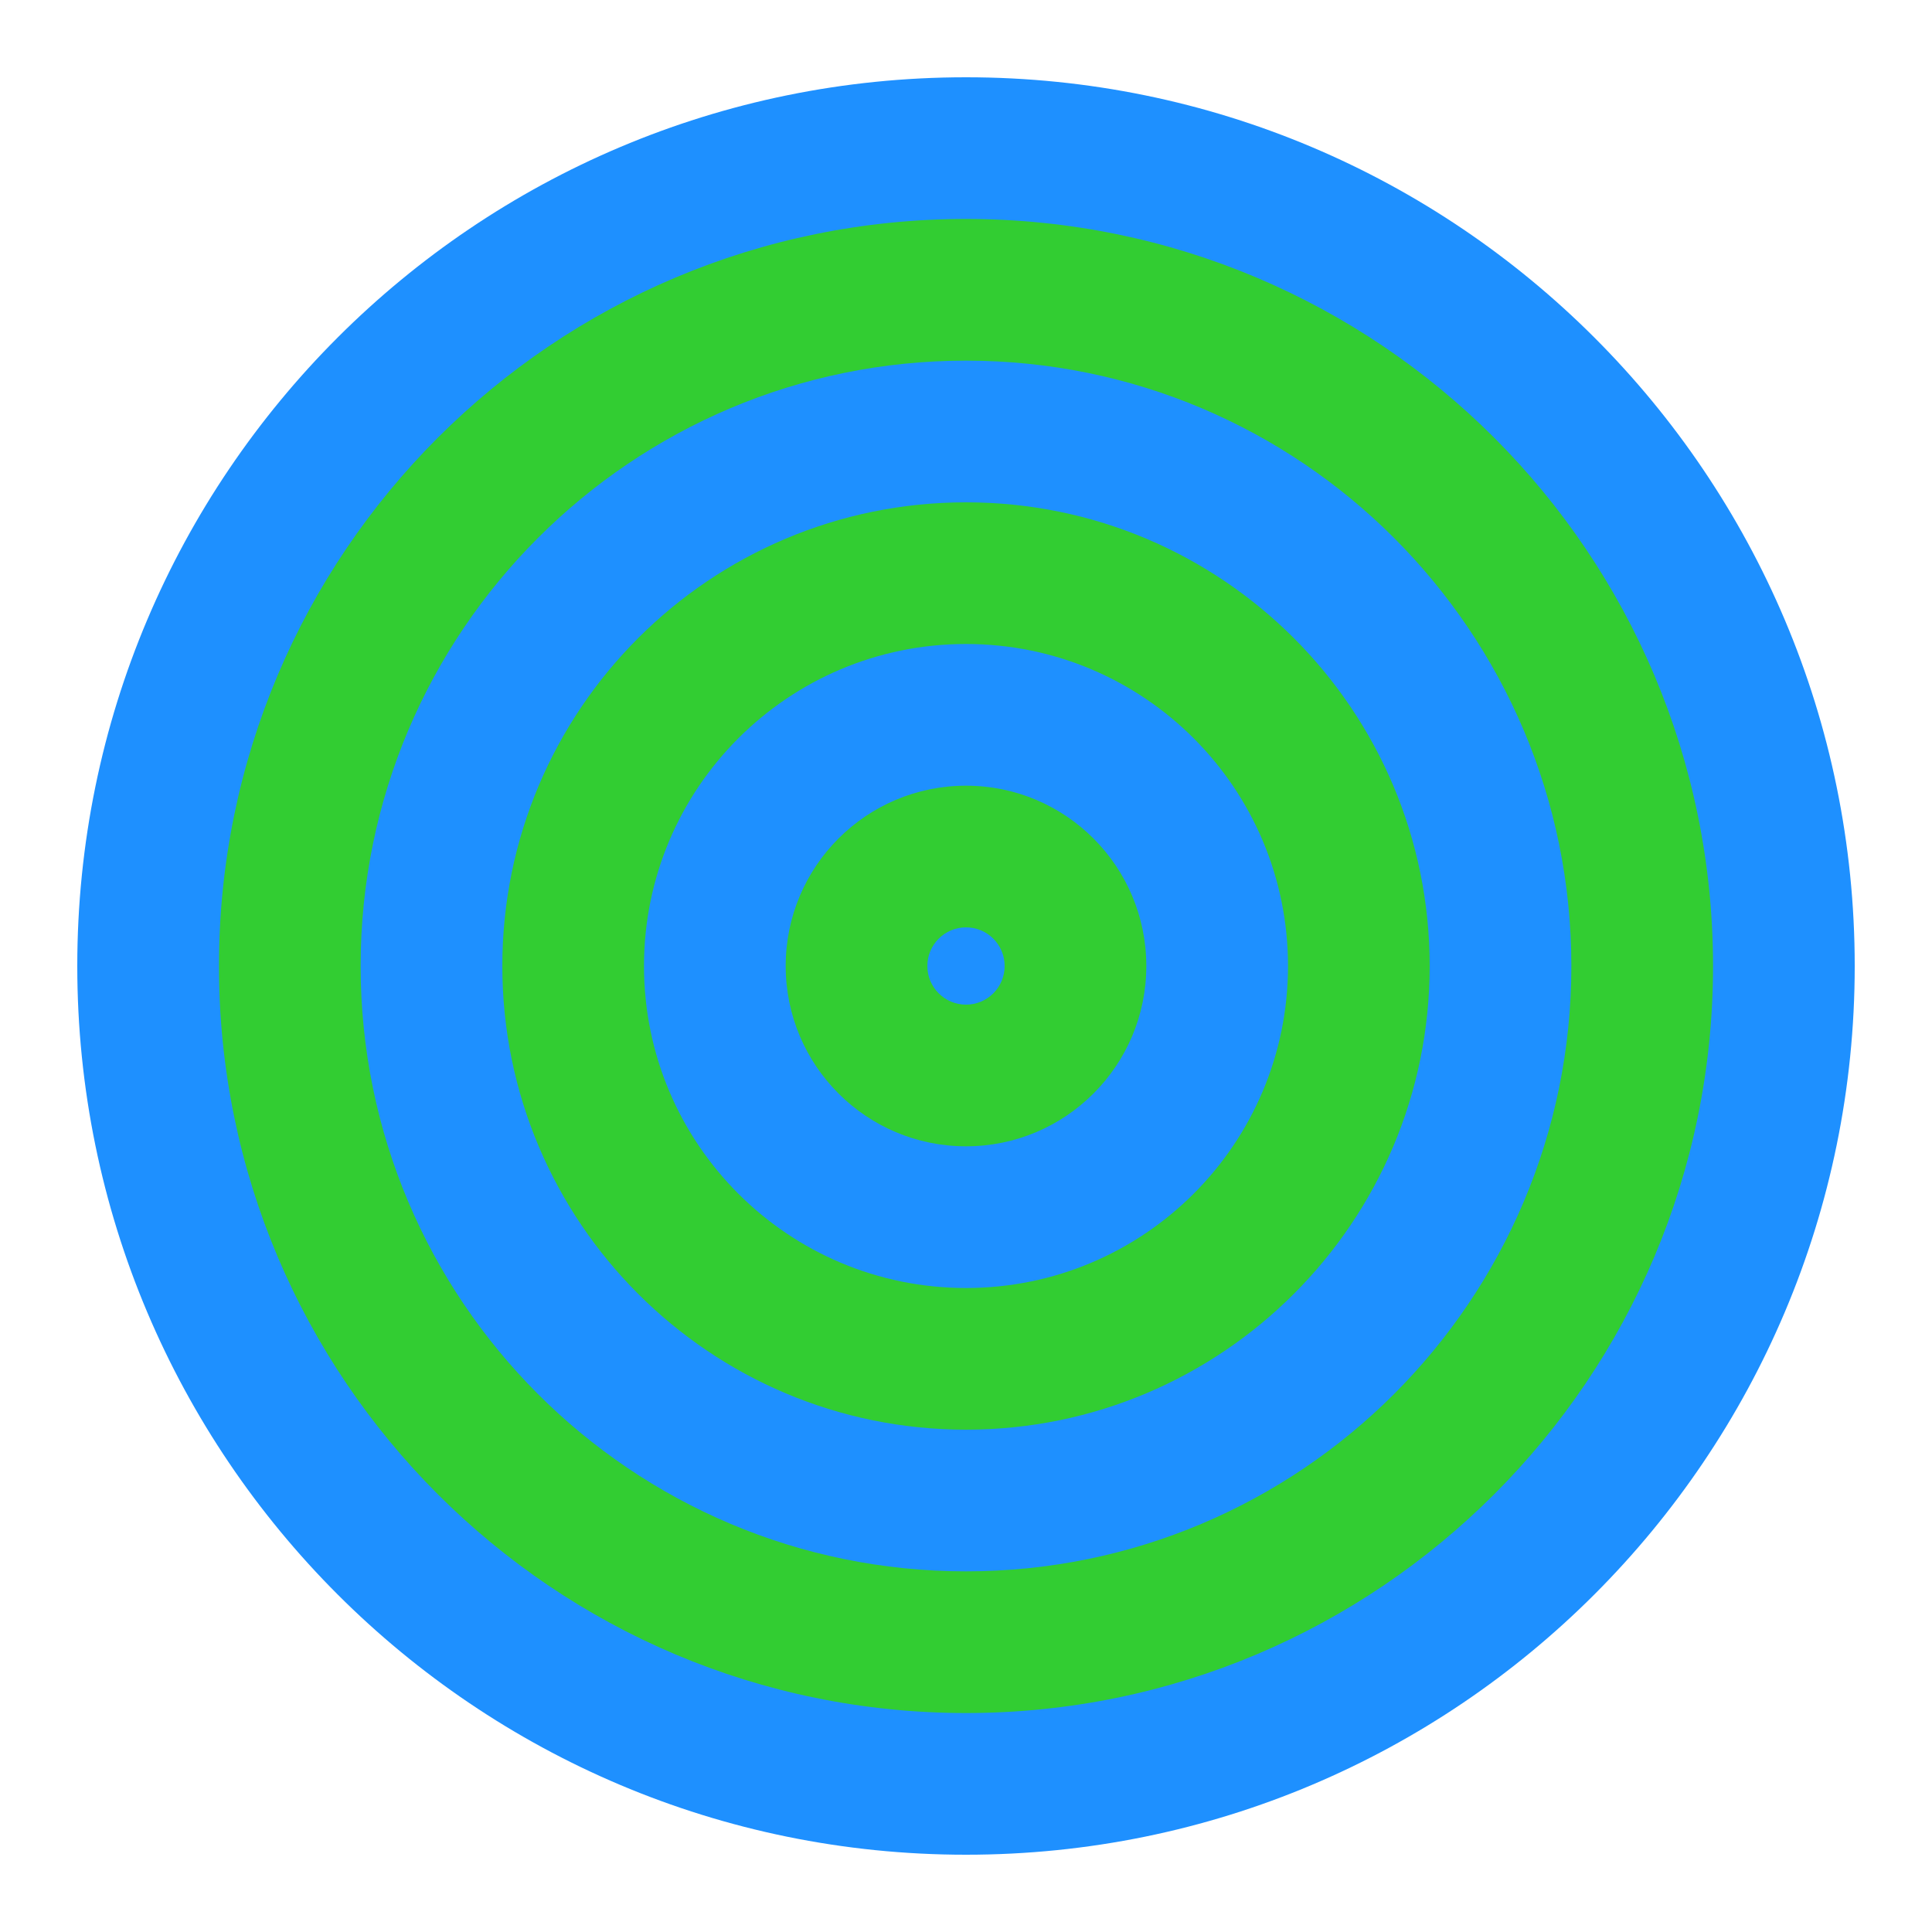
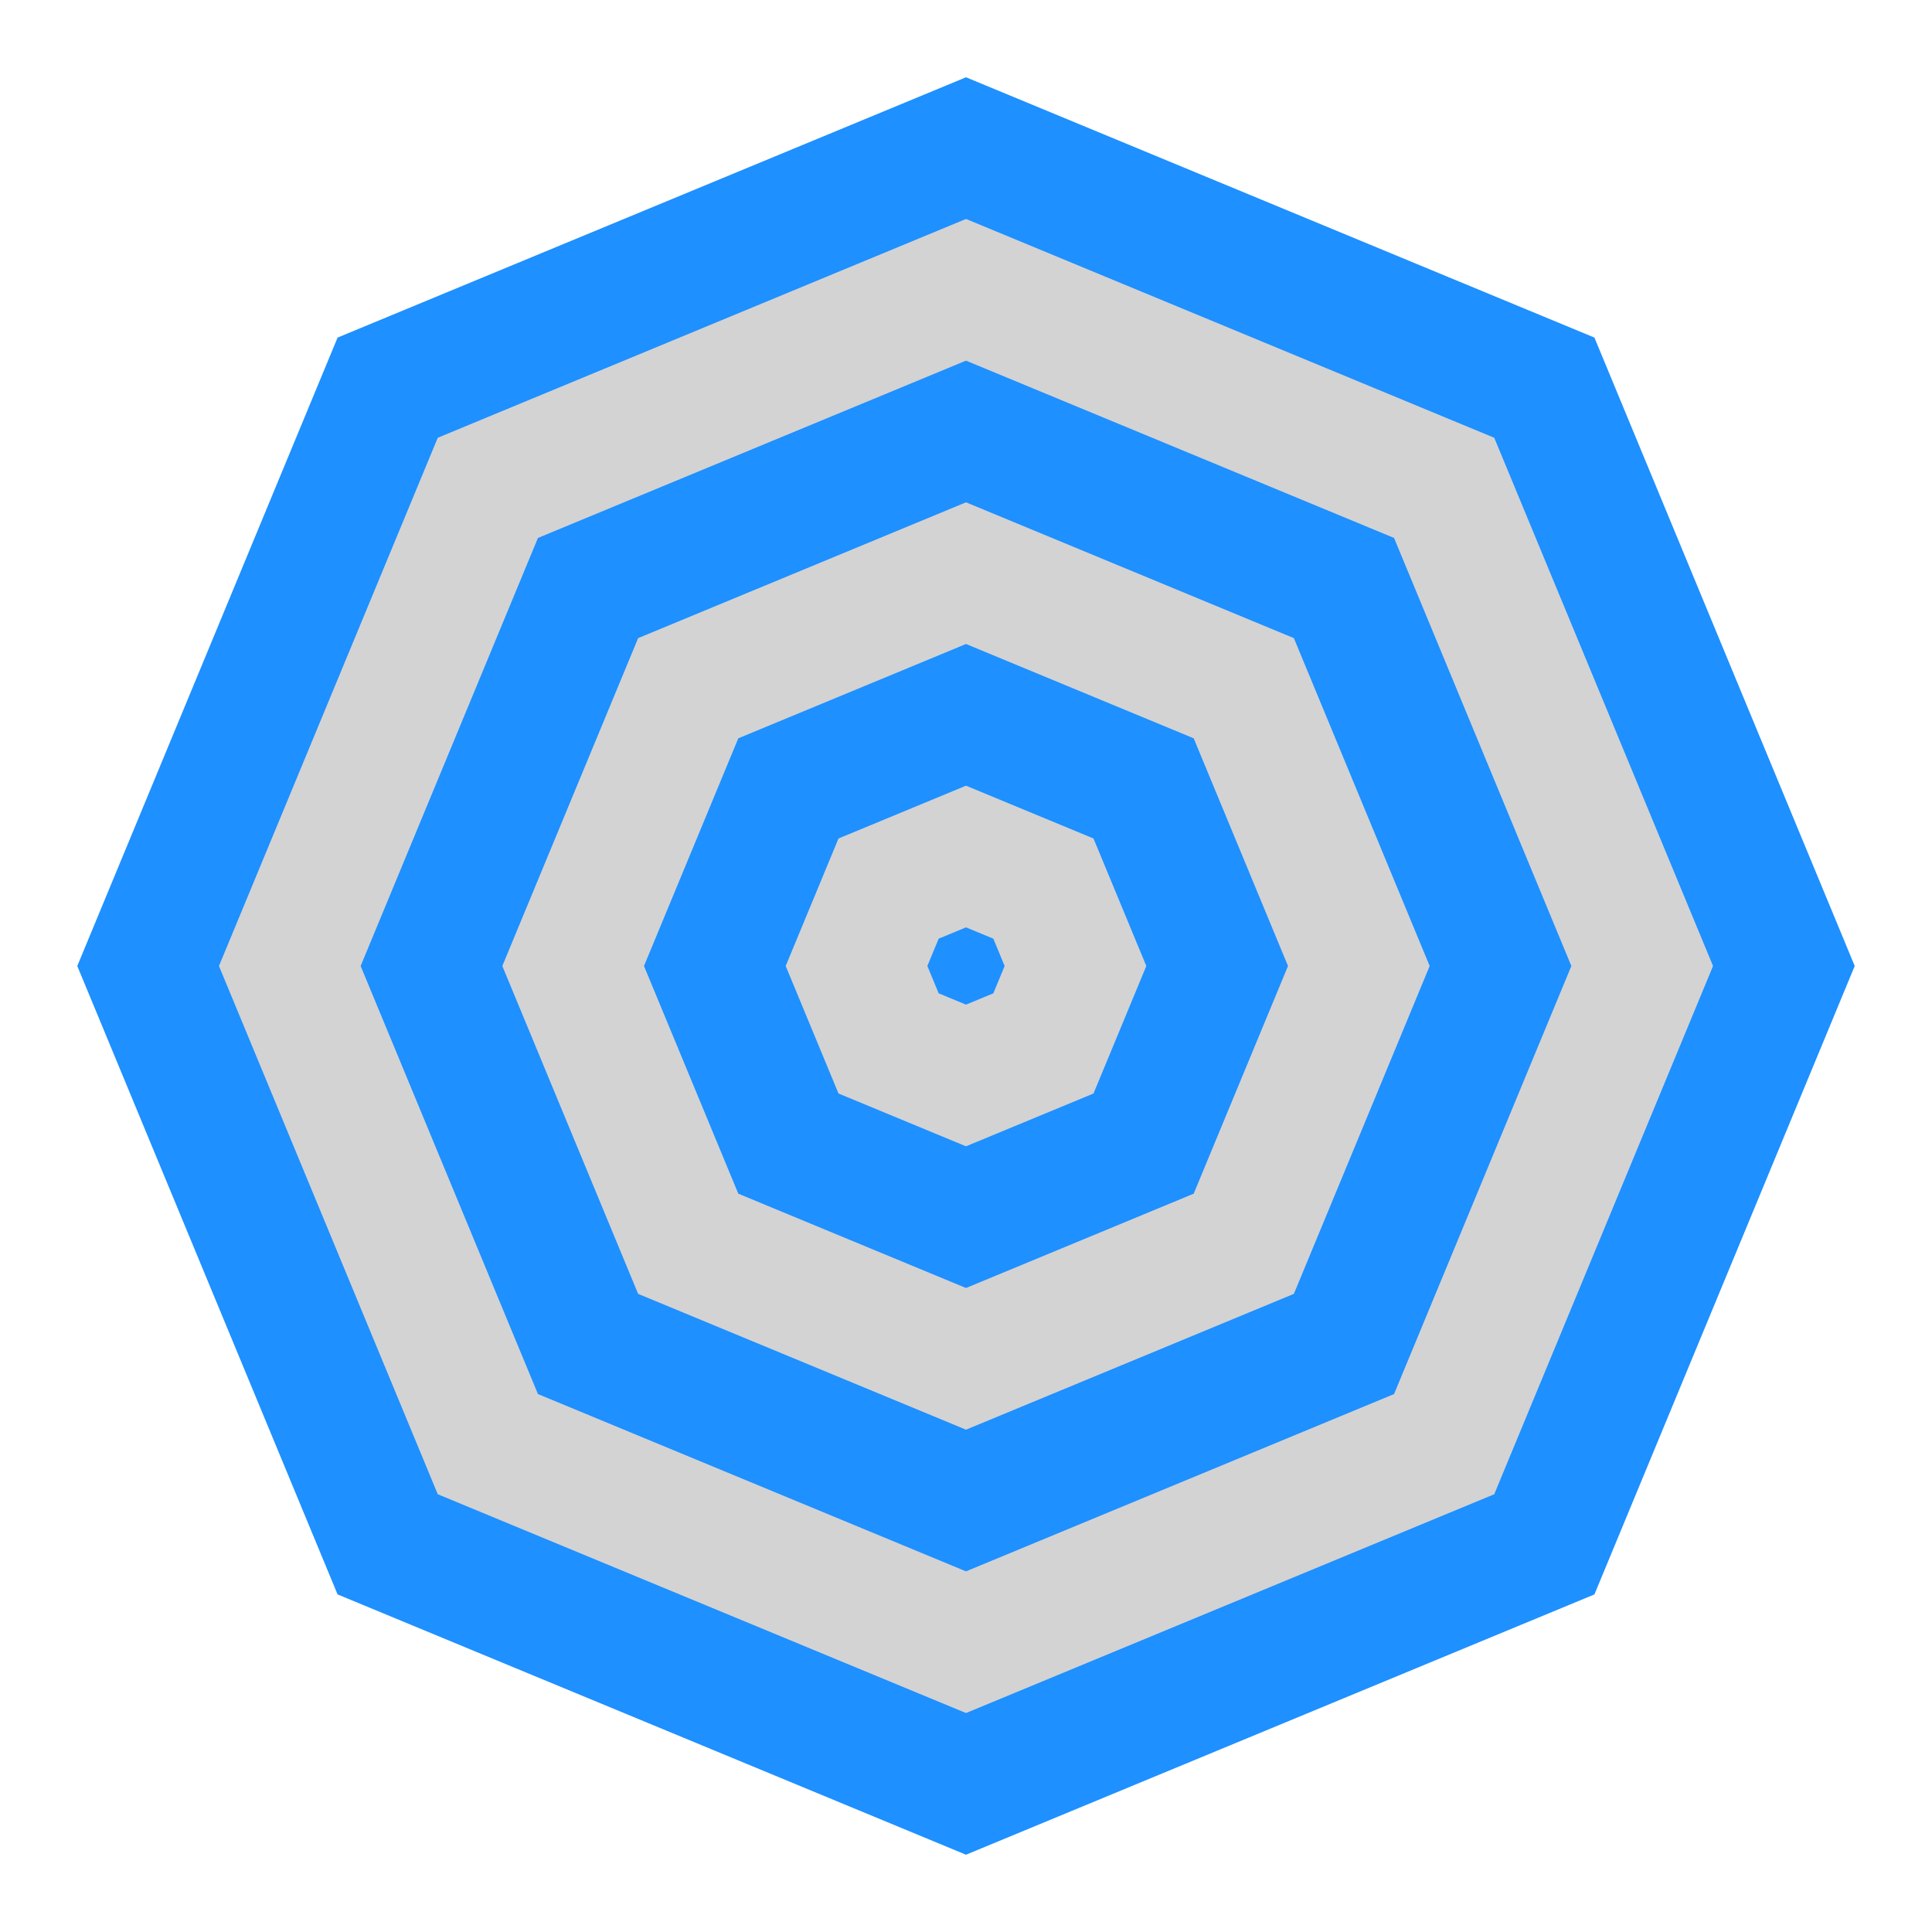
<svg xmlns="http://www.w3.org/2000/svg" baseProfile="full" height="250" version="1.1" width="250">
  <defs />
  <g transform=" rotate(0, 125, 125)">
    <rect fill="white" height="250" width="250" x="0" y="0" />
-     <ellipse cx="125.0" cy="125.0" fill="dodgerblue" opacity="1" rx="115.0" ry="115.0" stroke-width="0" transform=" rotate(0, 125, 125)" />
-     <ellipse cx="125.0" cy="125.0" fill="limegreen" opacity="1" rx="96.667" ry="96.667" stroke-width="0" transform=" rotate(0, 125, 125)" />
-     <ellipse cx="125.0" cy="125.0" fill="dodgerblue" opacity="1" rx="78.333" ry="78.333" stroke-width="0" transform=" rotate(0, 125, 125)" />
-     <ellipse cx="125.0" cy="125.0" fill="limegreen" opacity="1" rx="60" ry="60" stroke-width="0" transform=" rotate(0, 125, 125)" />
-     <ellipse cx="125.0" cy="125.0" fill="dodgerblue" opacity="1" rx="41.667" ry="41.667" stroke-width="0" transform=" rotate(0, 125, 125)" />
-     <ellipse cx="125.0" cy="125.0" fill="limegreen" opacity="1" rx="23.333" ry="23.333" stroke-width="0" transform=" rotate(0, 125, 125)" />
-     <ellipse cx="125.0" cy="125.0" fill="dodgerblue" opacity="1" rx="5" ry="5" stroke-width="0" transform=" rotate(0, 125, 125)" />
+     <polygon fill="dodgerblue" opacity="1" points="125,10.0 43.683,43.683 10.0,125 43.683,206.317 125,240.0 206.317,206.317 240.0,125 206.317,43.683" stroke-width="0" transform=" rotate(0, 125, 125)" />
+     <polygon fill="lightgrey" opacity="1" points="125,28.333 56.646,56.646 28.333,125 56.646,193.354 125,221.667 193.354,193.354 221.667,125 193.354,56.646" stroke-width="0" transform=" rotate(0, 125, 125)" />
+     <polygon fill="dodgerblue" opacity="1" points="125,46.667 69.61,69.61 46.667,125 69.61,180.39 125,203.333 180.39,180.39 203.333,125 180.39,69.61" stroke-width="0" transform=" rotate(0, 125, 125)" />
+     <polygon fill="lightgrey" opacity="1" points="125,65 82.574,82.574 65,125 82.574,167.426 125,185.0 167.426,167.426 185.0,125 167.426,82.574" stroke-width="0" transform=" rotate(0, 125, 125)" />
+     <polygon fill="dodgerblue" opacity="1" points="125.0,83.333 95.537,95.537 83.333,125 95.537,154.463 125,166.667 154.463,154.463 166.667,125 154.463,95.537" stroke-width="0" transform=" rotate(0, 125, 125)" />
+     <polygon fill="lightgrey" opacity="1" points="125.0,101.667 108.501,108.501 101.667,125.0 108.501,141.499 125.0,148.333 141.499,141.499 148.333,125 141.499,108.501" stroke-width="0" transform=" rotate(0, 125, 125)" />
+     <polygon fill="dodgerblue" opacity="1" points="125.0,120 121.464,121.464 120,125.0 121.464,128.536 125.0,130 128.536,128.536 130,125.0 128.536,121.464" stroke-width="0" transform=" rotate(0, 125, 125)" />
  </g>
</svg>
